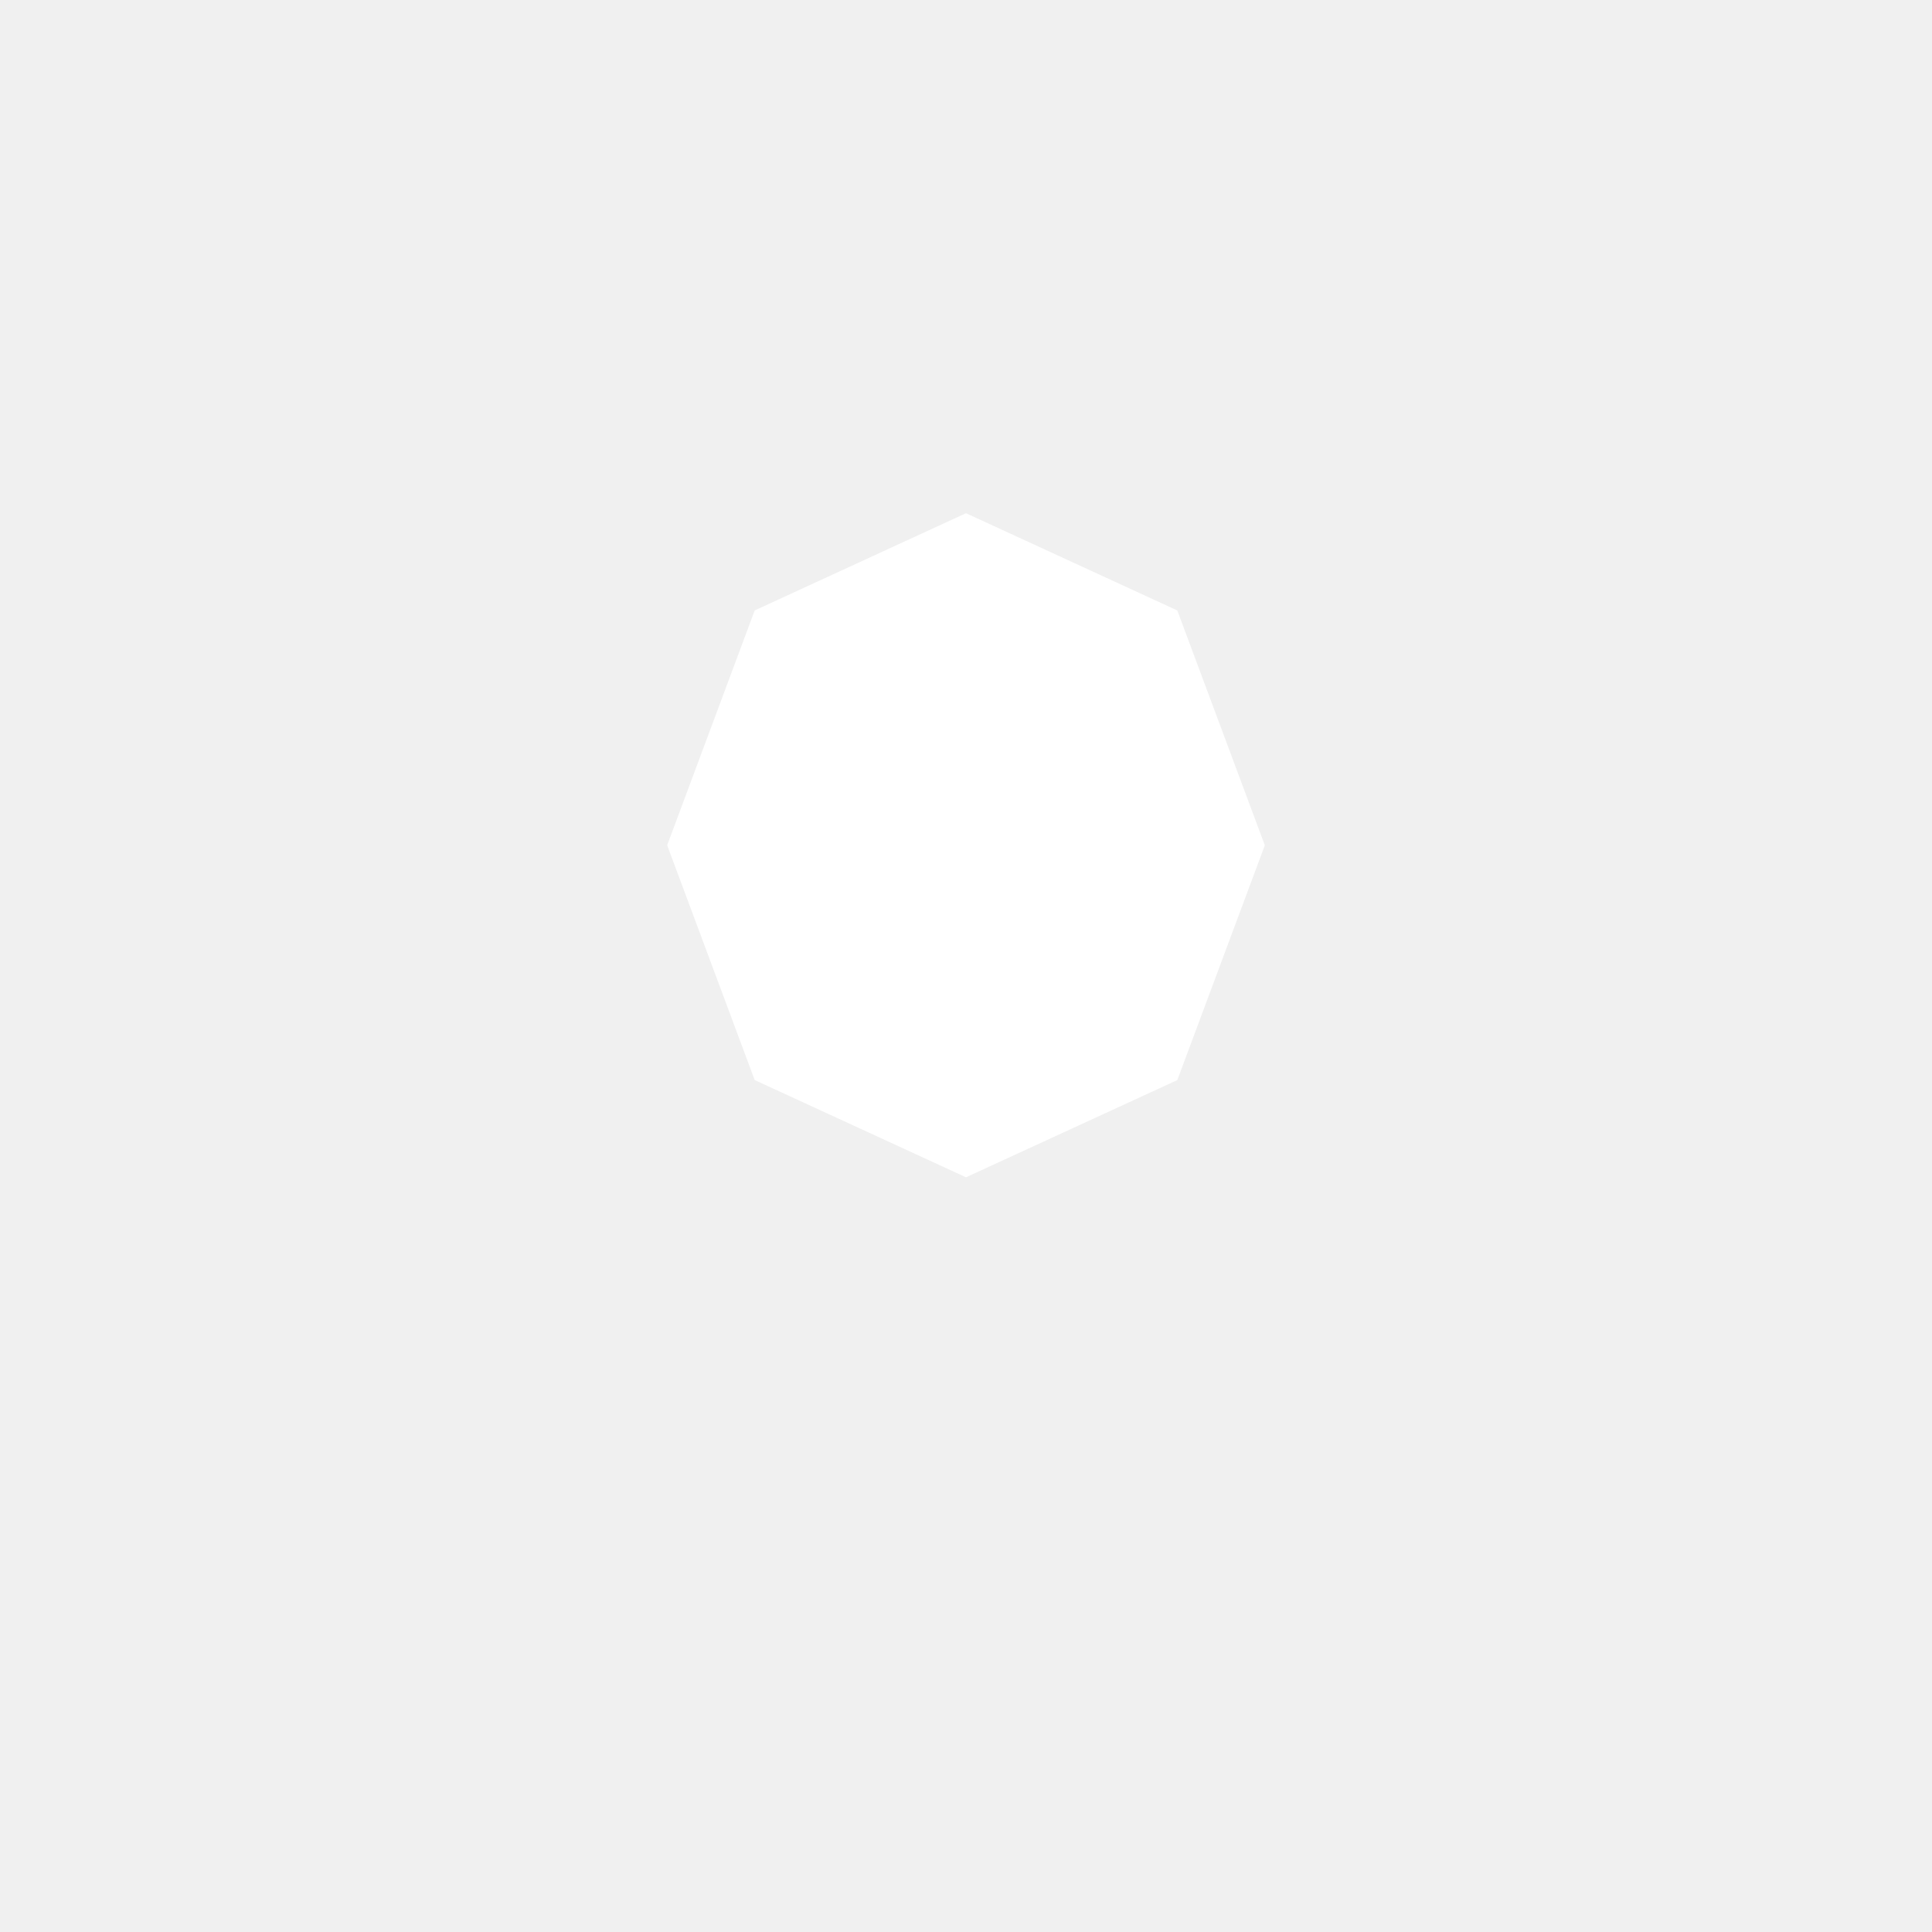
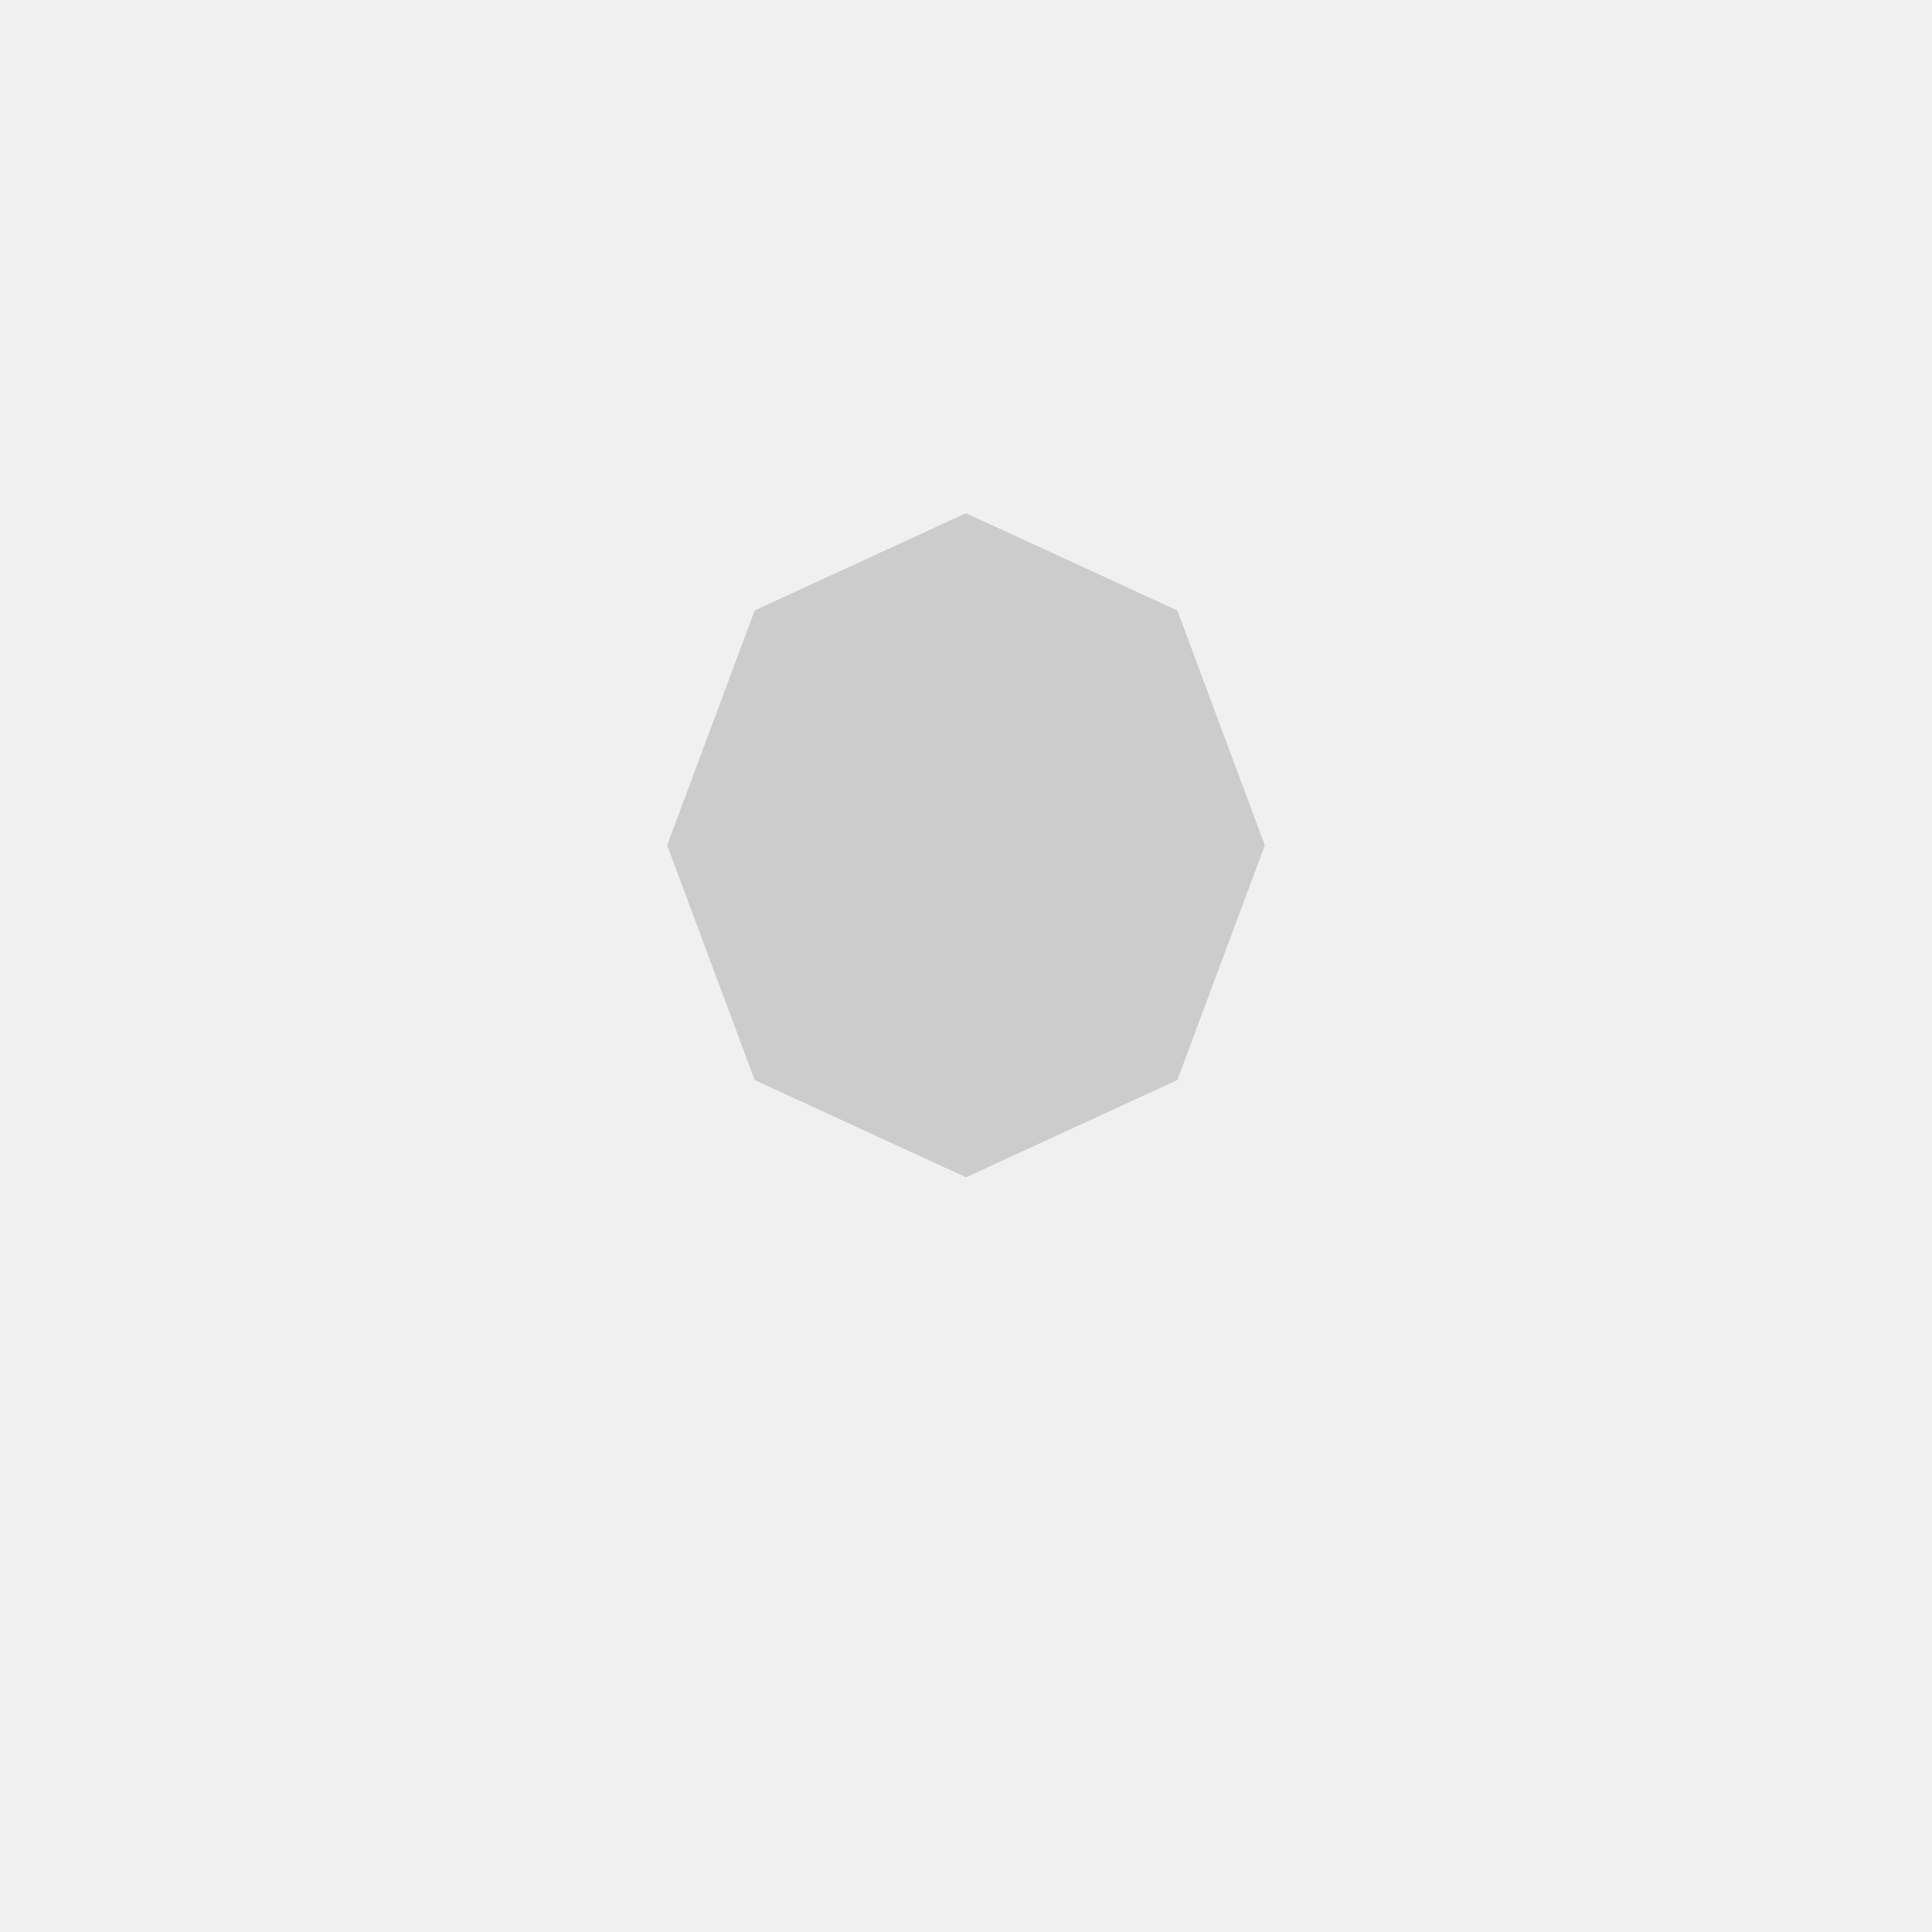
<svg xmlns="http://www.w3.org/2000/svg" width="64" height="64" viewBox="0 0 64 64" version="1.1" id="svg1">
  <defs id="defs1">
    </defs>
  <g id="layer1">
-     <path id="path2" style="fill:#ffffff;stroke-width:2.646;stroke-miterlimit:9;paint-order:fill markers stroke" d="m 32,17.001 7,3.222 2.899,7.778 -2.899,7.778 L 32,38.999 25,35.778 22.101,28 25,20.222 Z" />
+     <path id="path2" style="fill:#cccccc;stroke-width:2.646;stroke-miterlimit:9;paint-order:fill markers stroke" d="m 32,17.001 7,3.222 2.899,7.778 -2.899,7.778 L 32,38.999 25,35.778 22.101,28 25,20.222 Z" />
  </g>
</svg>
